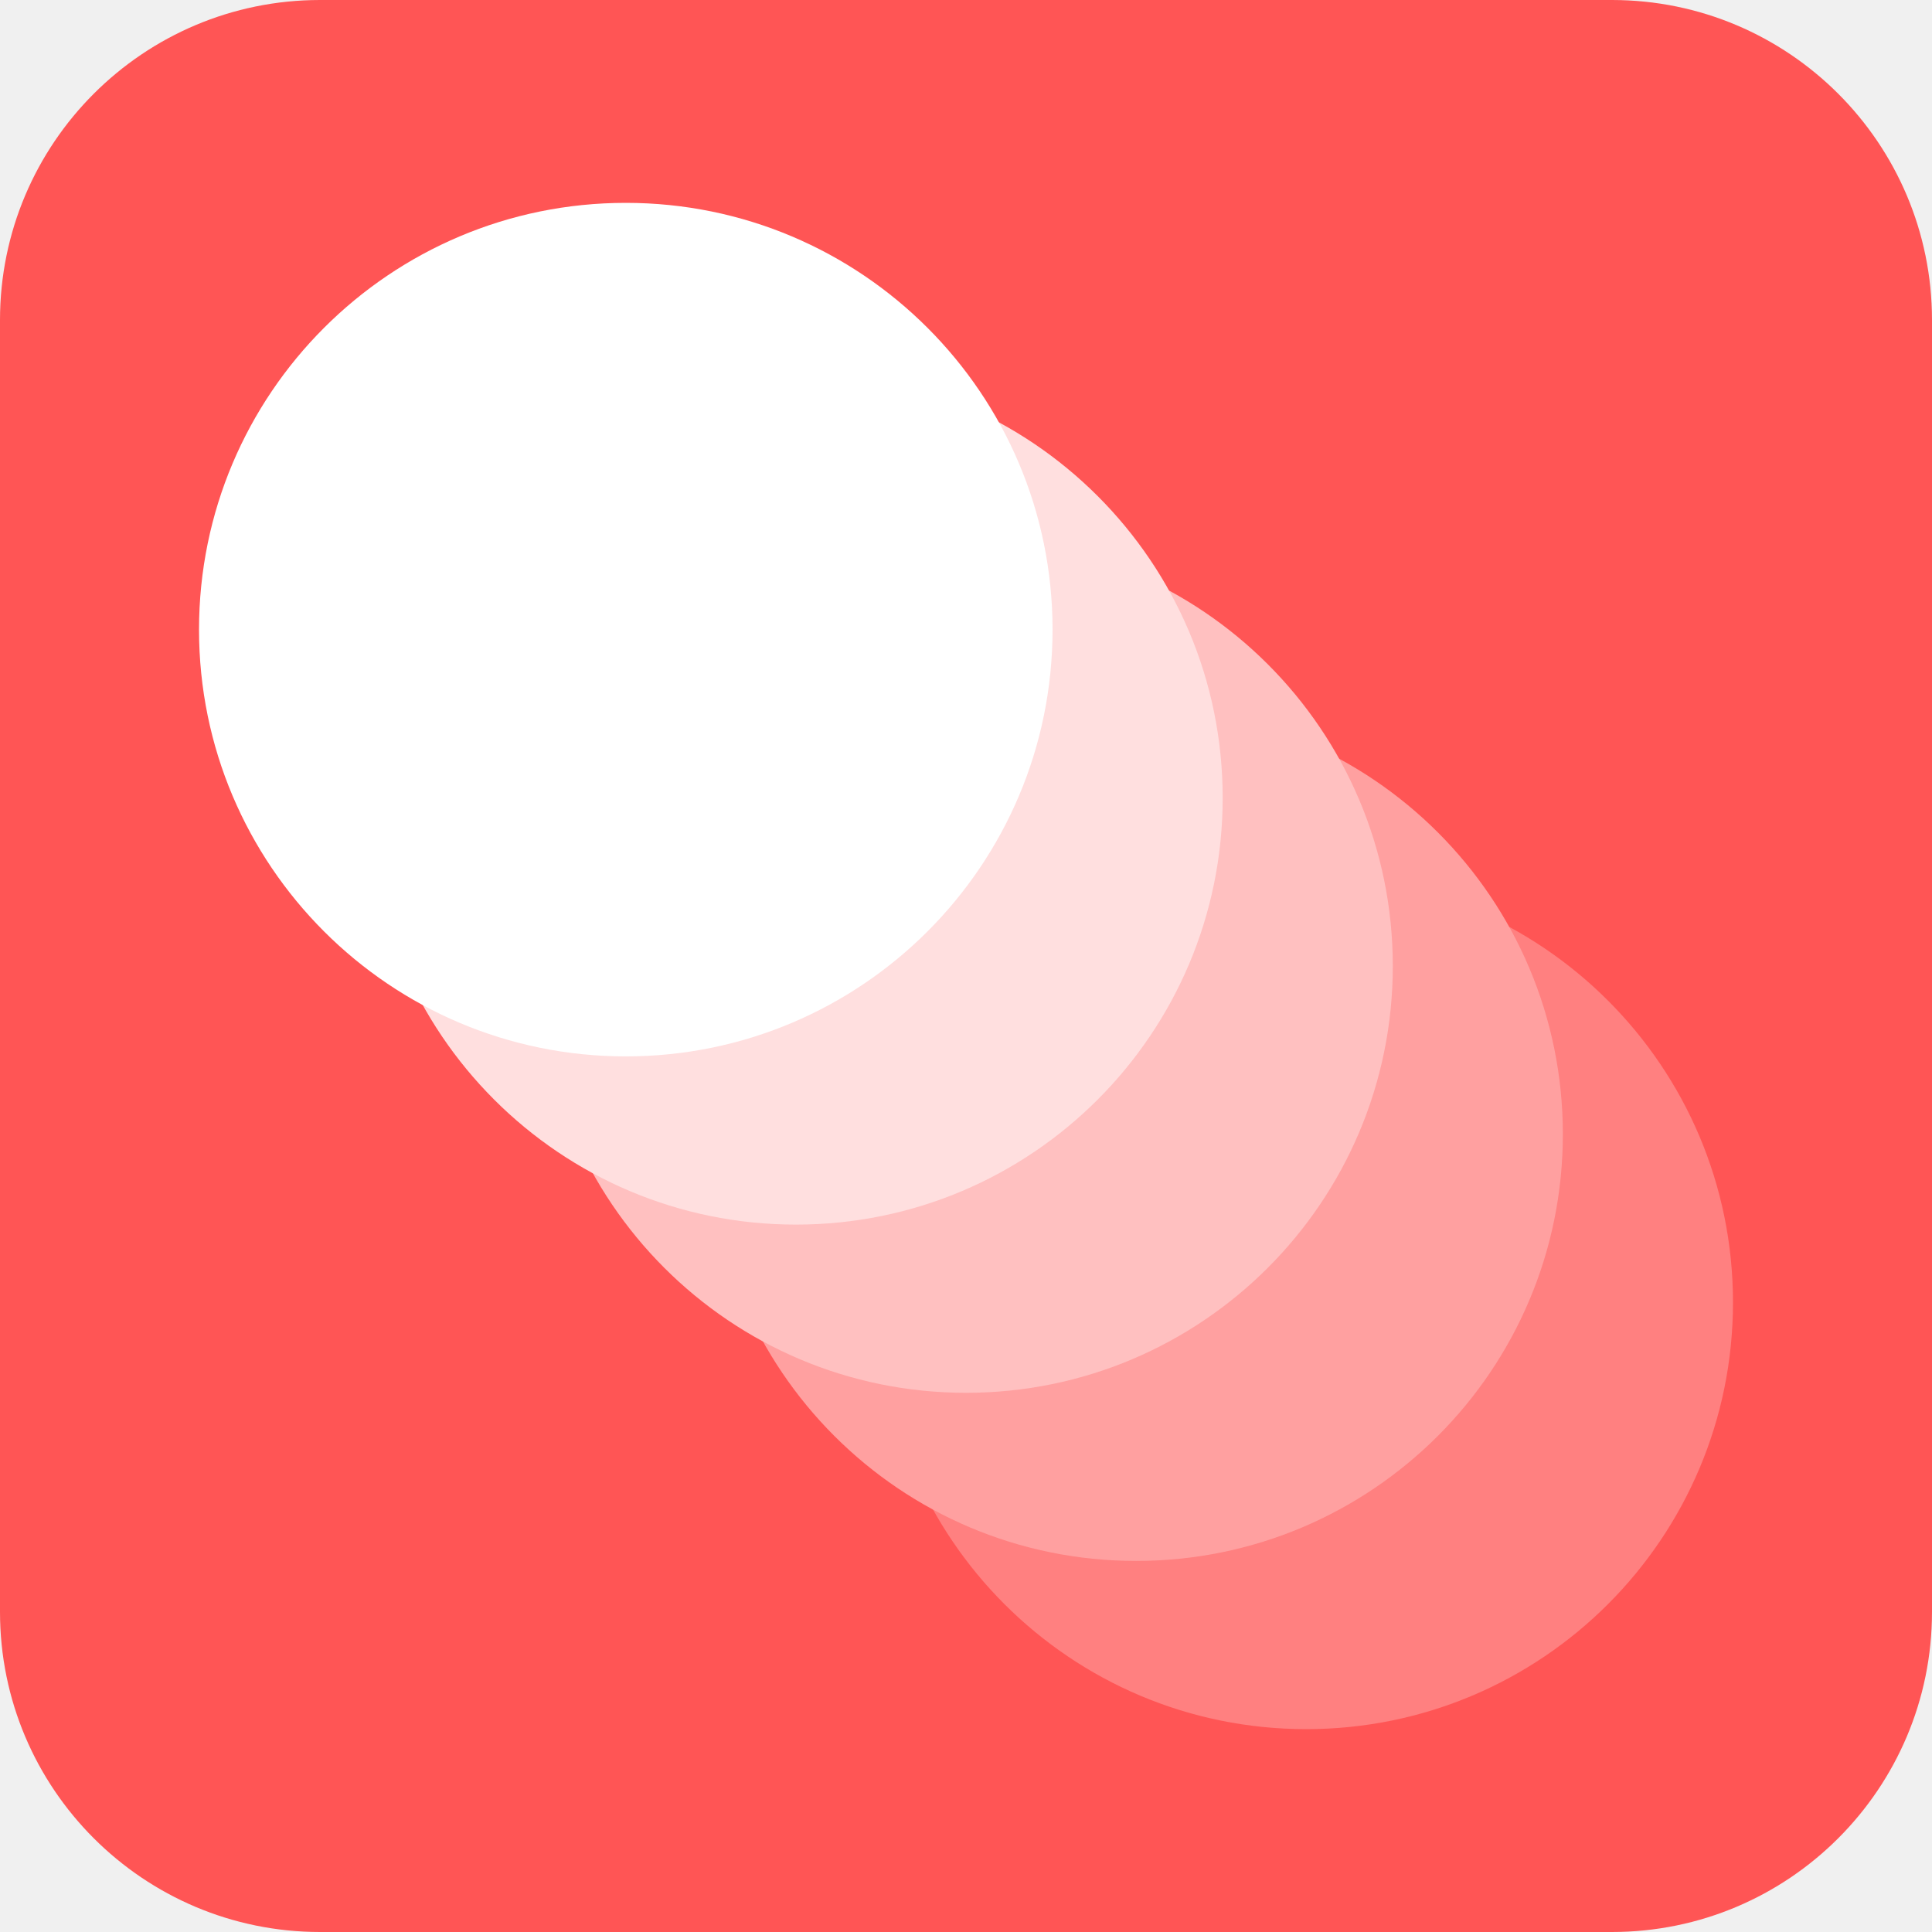
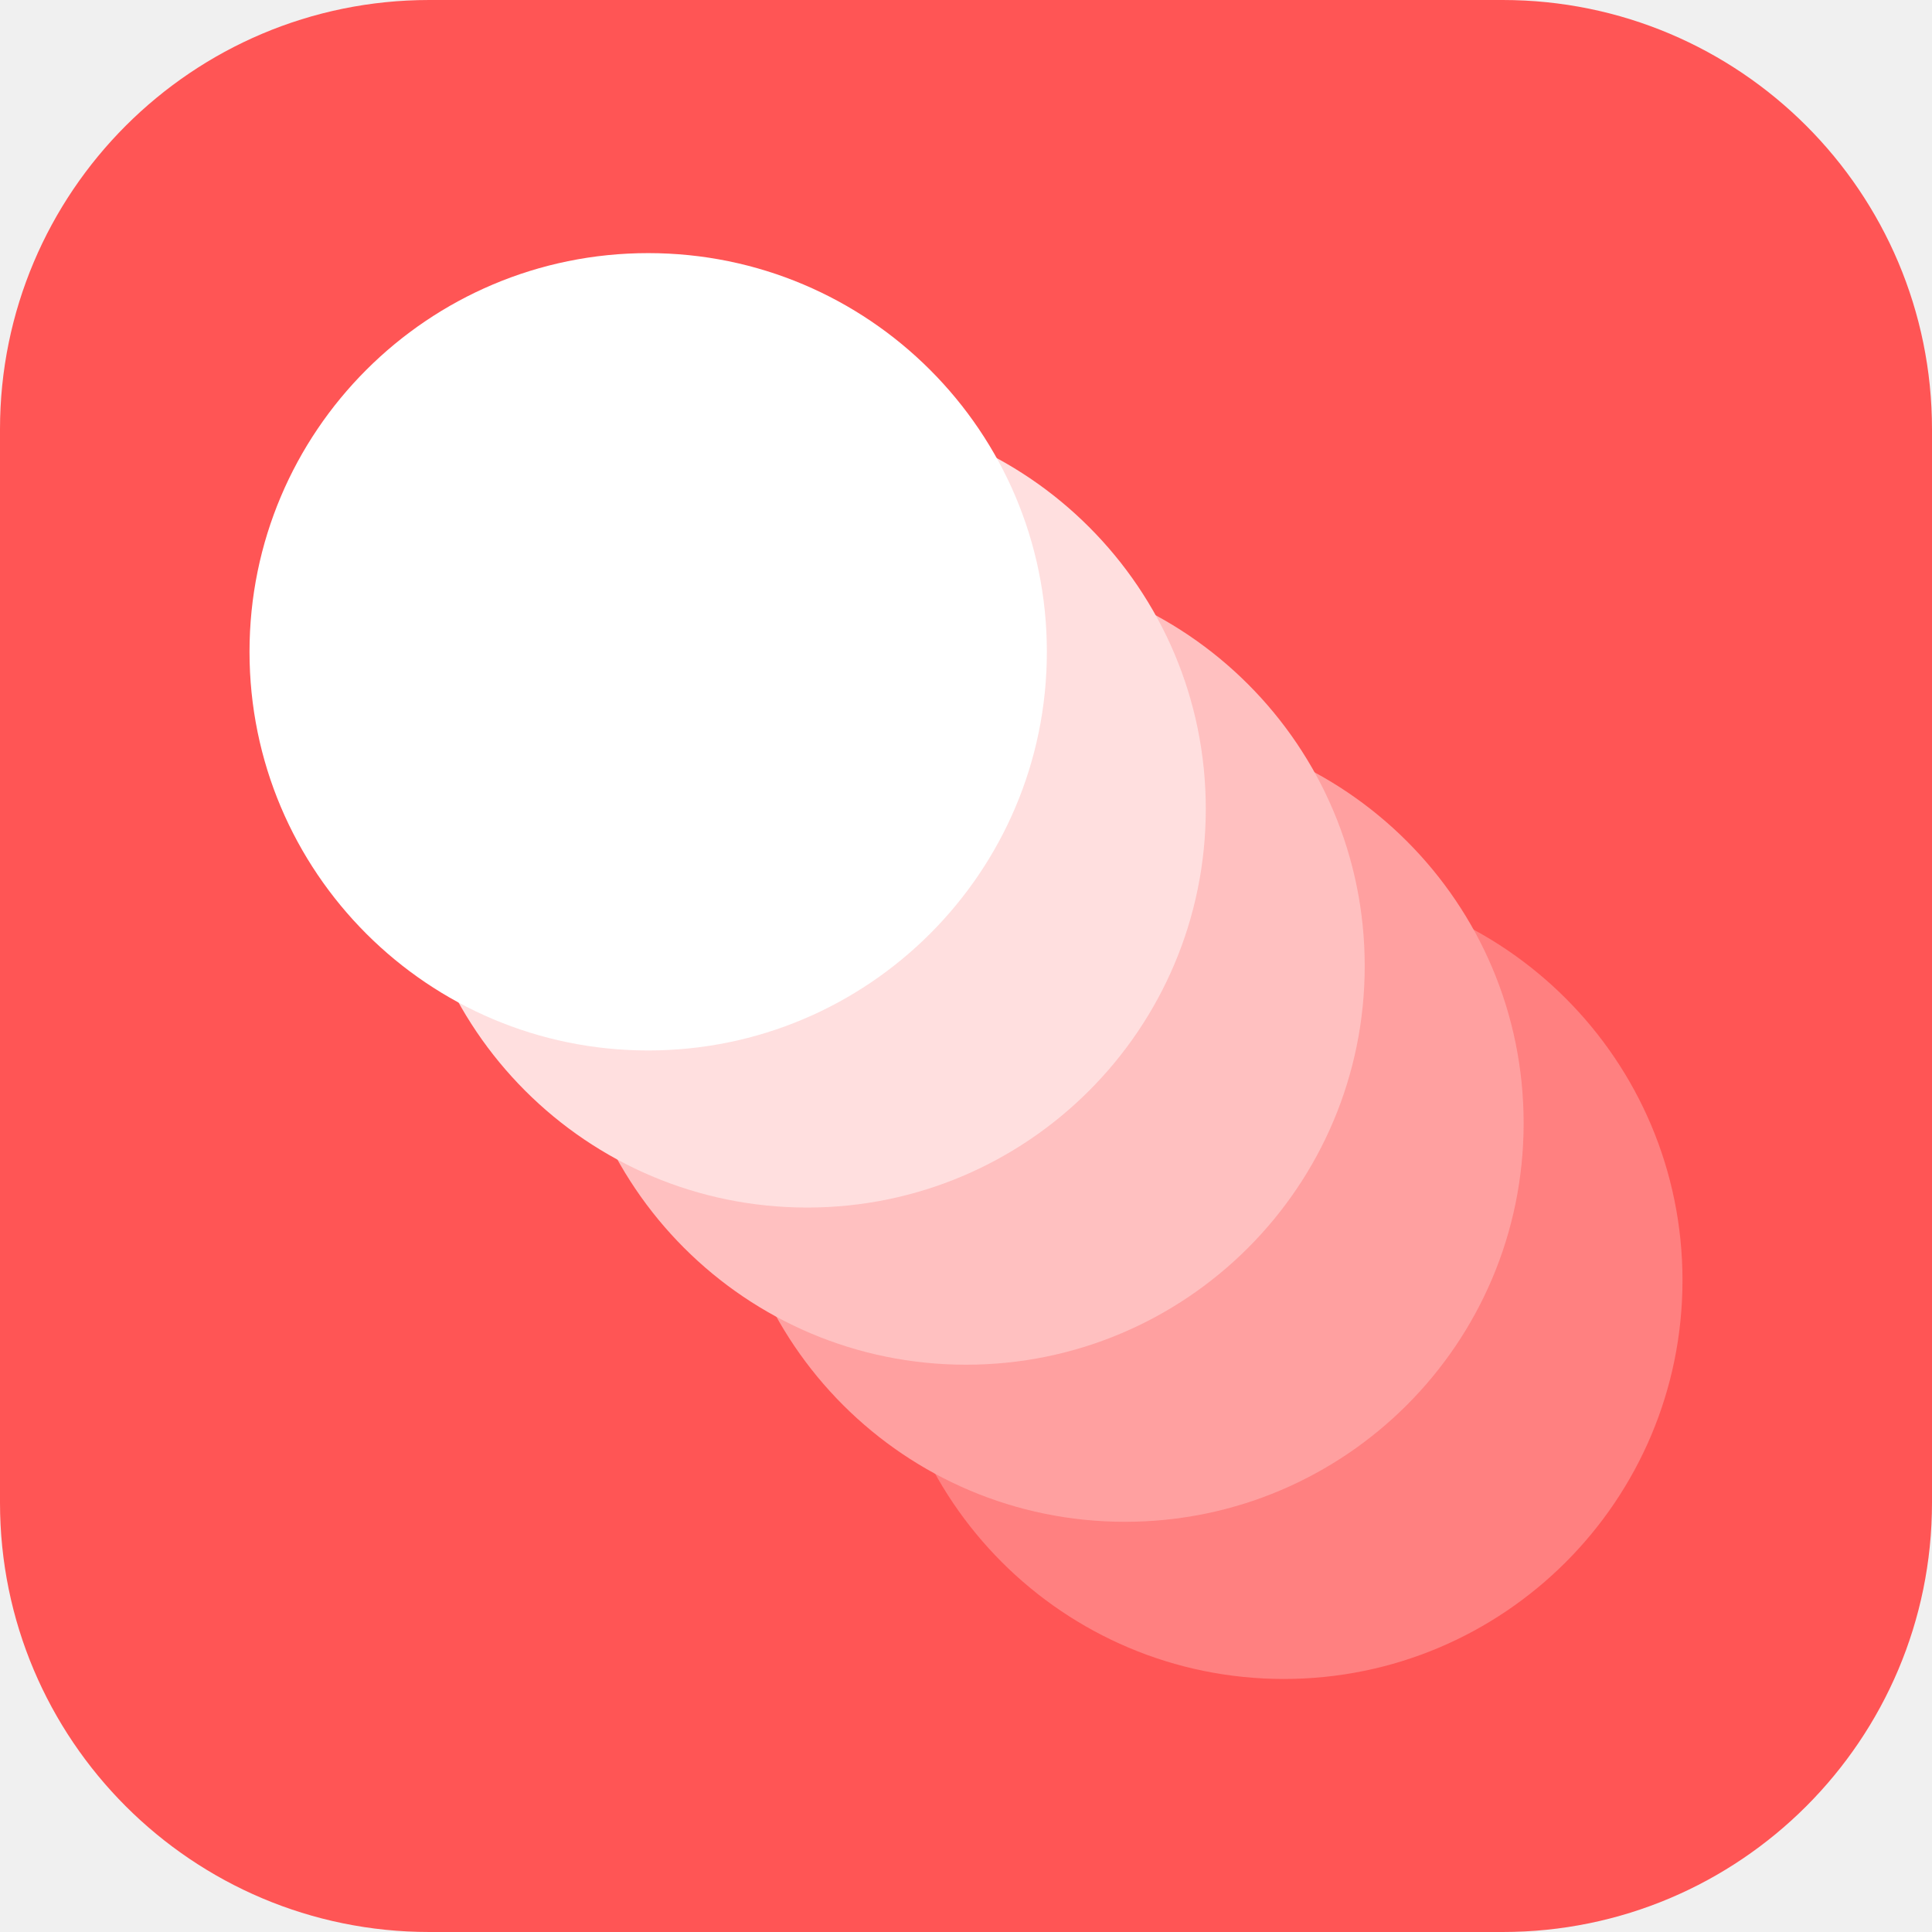
- <svg xmlns="http://www.w3.org/2000/svg" id="_レイヤー_2" data-name="レイヤー_2" width="241.43" height="241.43" viewBox="0 0 241.43 241.43">
+ <svg xmlns="http://www.w3.org/2000/svg" id="_レイヤー_2" data-name="レイヤー 2" viewBox="0 0 241.43 241.43">
  <defs>
    <style>
      .cls-1 {
-         fill: #ff8080;
+         fill: #ffc0c0;
+       }
+ 
+       .cls-1, .cls-2, .cls-3, .cls-4, .cls-5, .cls-6 {
+         stroke-width: 0px;
      }

      .cls-2 {
        fill: #fff;
      }

      .cls-3 {
-         fill: #f55;
+         fill: #ffdfdf;
      }

      .cls-4 {
+         fill: #ff8080;
+       }
+ 
+       .cls-5 {
        fill: #ffa0a0;
      }

-       .cls-5 {
-         fill: #ffdfdf;
-       }
- 
      .cls-6 {
-         fill: #ffc0c0;
+         fill: #f55;
      }
    </style>
  </defs>
-   <g id="_レイヤー_1-2" data-name="レイヤー_1">
+   <g id="_レイヤー_1-2" data-name="レイヤー 1">
    <g>
-       <rect class="cls-3" width="241.43" height="241.43" rx="40" ry="40" />
+       <rect class="cls-6" width="241.43" height="241.43" rx="53.65" ry="53.65" />
      <g>
-         <circle class="cls-1" cx="163.23" cy="162.75" r="53.33" />
-         <circle class="cls-4" cx="141.97" cy="141.73" r="53.33" />
-         <circle class="cls-6" cx="120.72" cy="120.72" r="53.33" />
-         <circle class="cls-5" cx="99.46" cy="99.7" r="53.33" />
-         <circle class="cls-2" cx="78.2" cy="78.68" r="53.33" />
+         <circle class="cls-4" cx="160.43" cy="159.99" r="49.82" />
+         <circle class="cls-5" cx="140.58" cy="140.35" r="49.82" />
+         <circle class="cls-1" cx="120.72" cy="120.72" r="49.82" />
+         <circle class="cls-3" cx="100.86" cy="101.08" r="49.82" />
+         <circle class="cls-2" cx="81" cy="81.45" r="49.82" />
      </g>
    </g>
  </g>
</svg>
